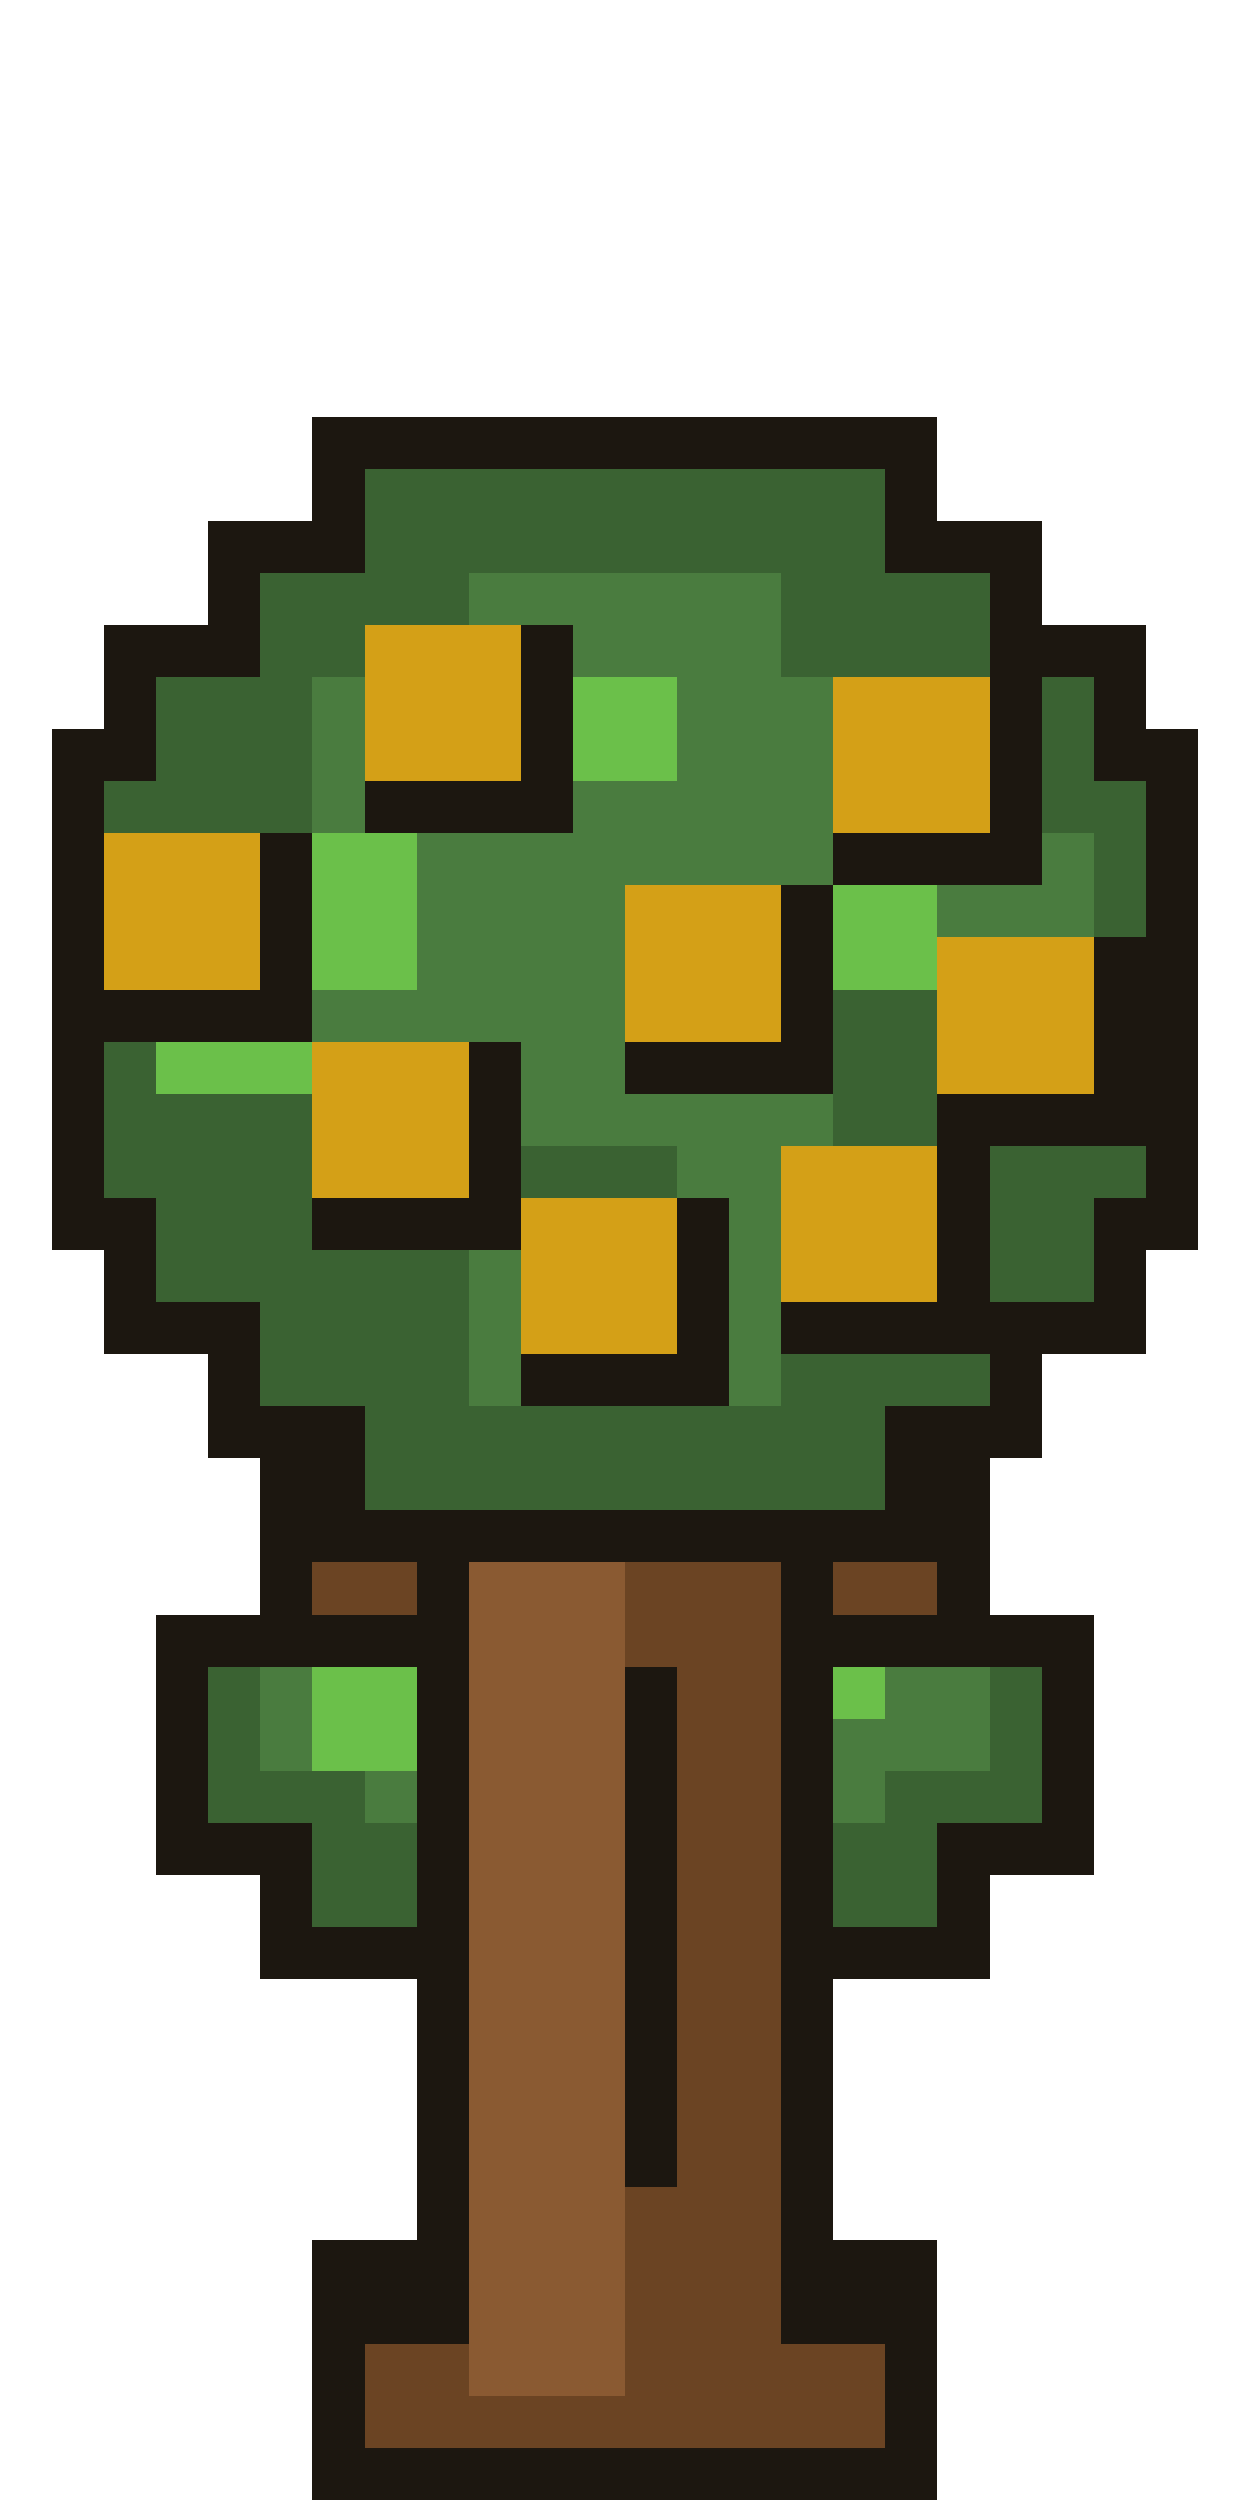
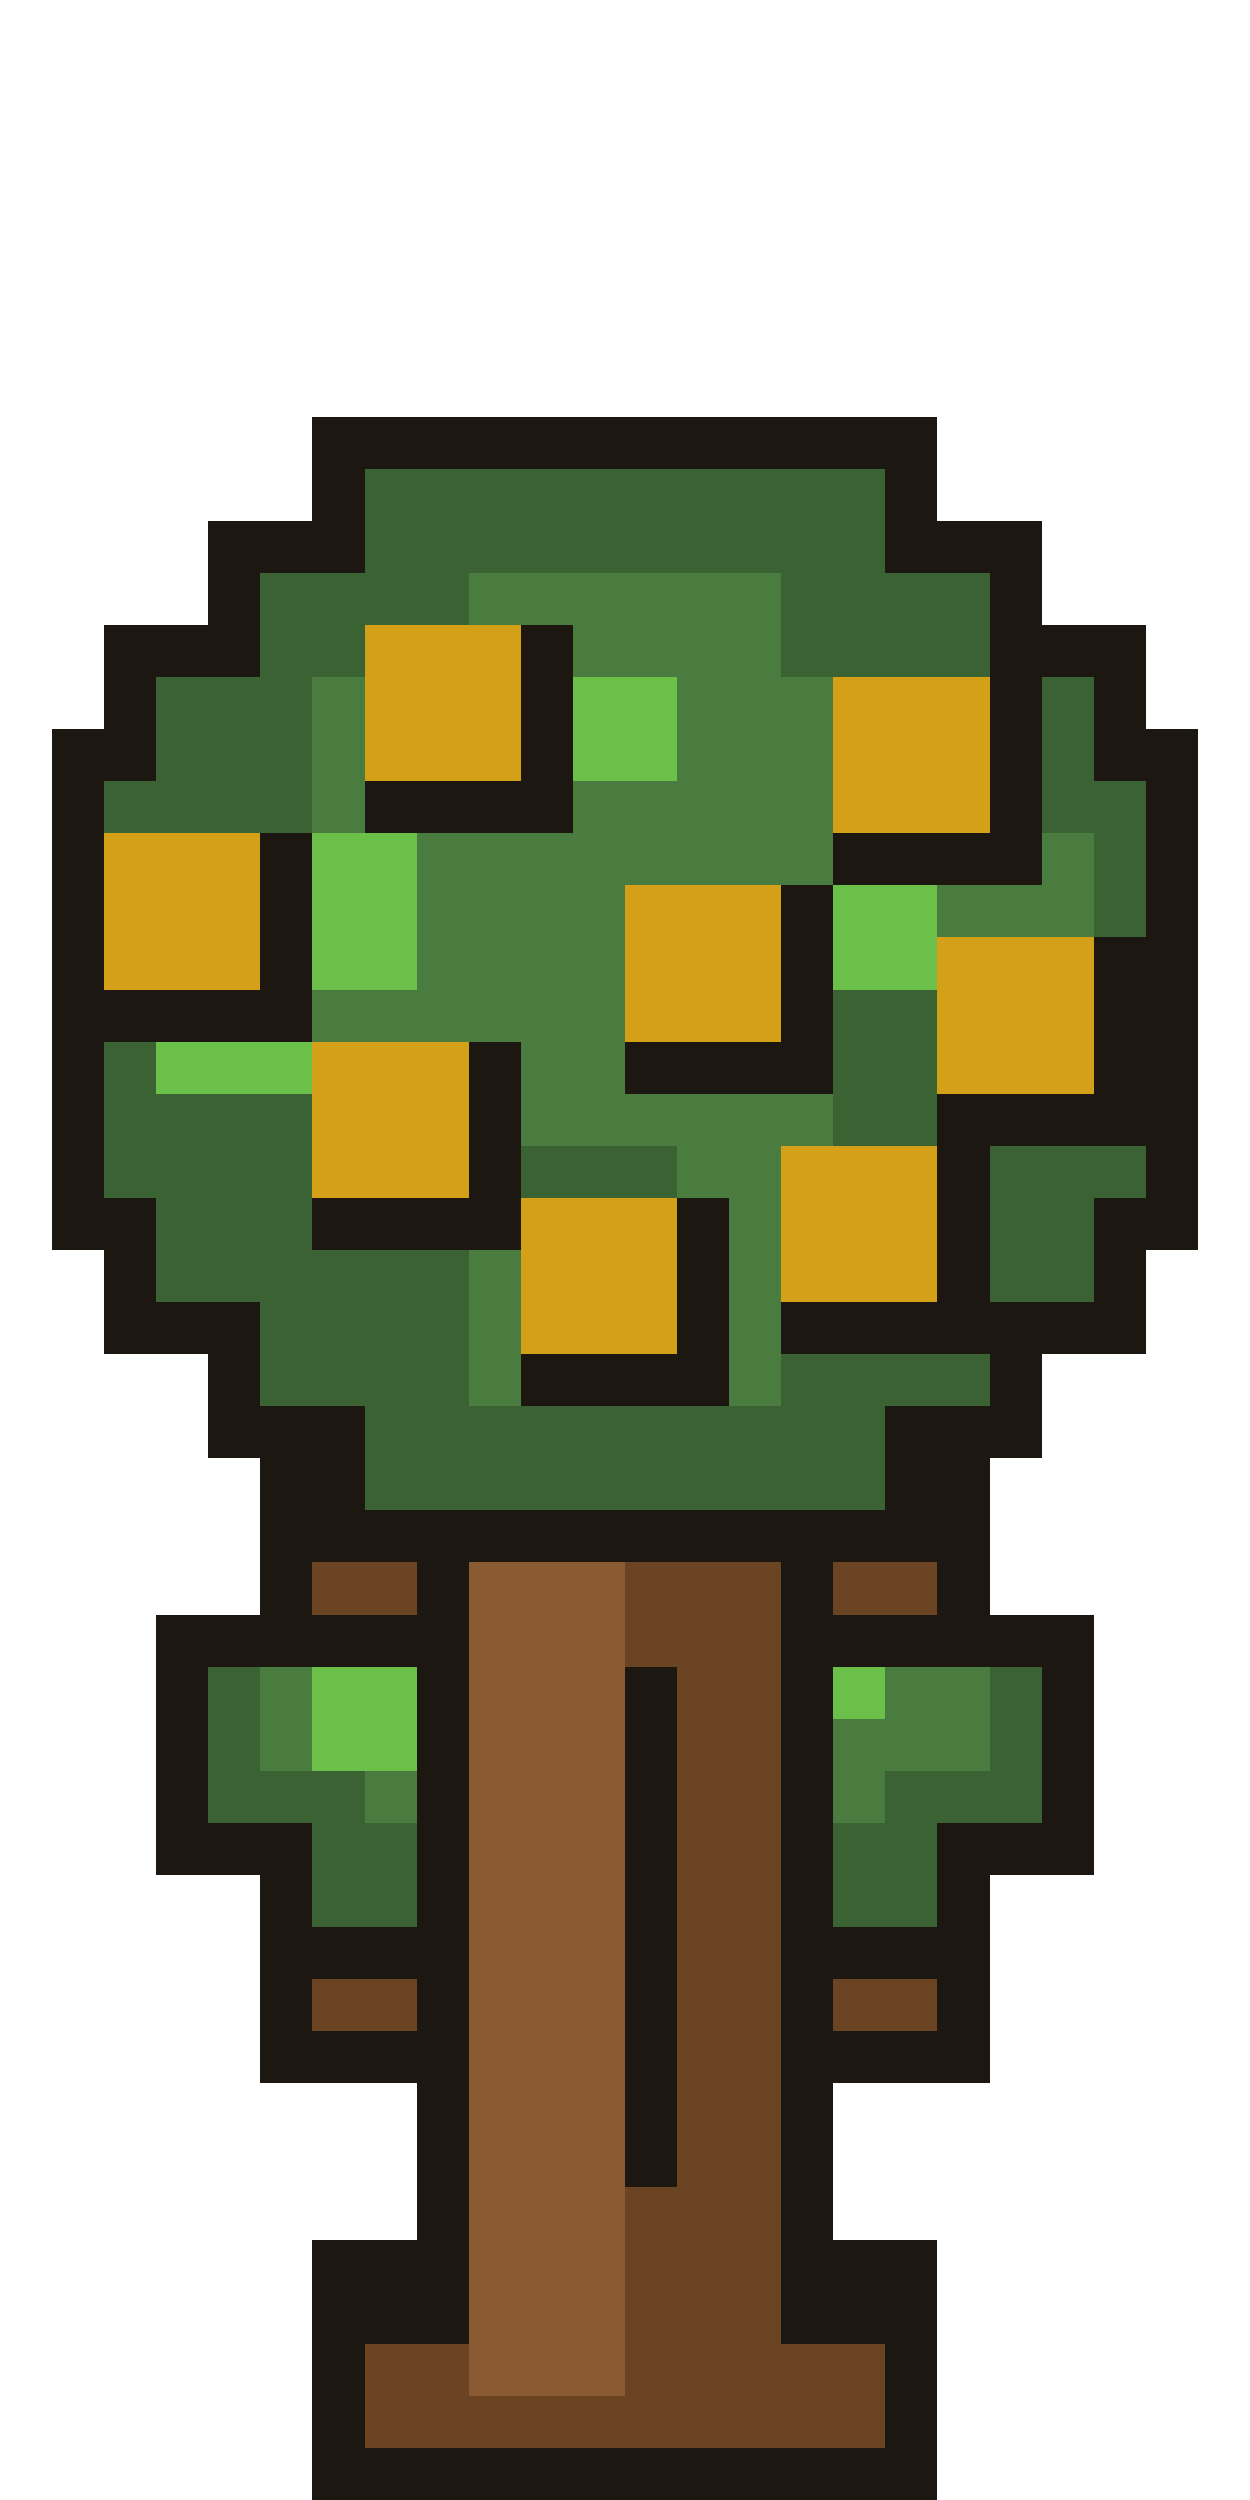
<svg xmlns="http://www.w3.org/2000/svg" viewBox="0 0 24 48" fill="none" shape-rendering="crispEdges">
+   <g id="trunk">
+     <rect fill="#1c1710" x="6" y="43" width="12" height="4" />
+     <rect fill="#6b4423" x="7" y="44" width="10" height="2" />
+     <rect fill="#8a5a32" x="8" y="44" width="4" height="1" />
+     <rect fill="#1c1710" x="8" y="34" width="8" height="14" />
+     <rect fill="#1c1710" x="6" y="44" width="12" height="4" />
+     <rect fill="#6b4423" x="9" y="35" width="6" height="12" />
+     <rect fill="#6b4423" x="7" y="45" width="10" height="2" />
+     <rect fill="#8a5a32" x="9" y="35" width="3" height="11" />
+     <rect fill="#1c1710" x="12" y="38" width="1" height="8" />
+     <rect fill="#1c1710" x="5" y="32" width="4" height="8" />
+     <rect fill="#6b4423" x="6" y="33" width="2" height="6" />
+     <rect fill="#8a5a32" x="6" y="33" width="1" height="5" />
+     <rect fill="#1c1710" x="15" y="32" width="4" height="8" />
+     <rect fill="#6b4423" x="16" y="33" width="2" height="6" />
+     <rect fill="#8a5a32" x="16" y="33" width="1" height="5" />
+     <rect fill="#1c1710" x="7" y="32" width="10" height="4" />
+     <rect fill="#8a5a32" x="8" y="33" width="8" height="2" />
+     <rect fill="#6b4423" x="9" y="33" width="6" height="1" />
+     <rect fill="#8a5a32" x="6" y="32" width="2" height="2" />
+     <rect fill="#8a5a32" x="16" y="32" width="2" height="2" />
+   </g>
  <g id="grow">
    <rect fill="#1c1710" x="10" y="34" width="4" height="11" />
    <rect fill="#6b4423" x="11" y="35" width="2" height="9" />
    <rect fill="#8a5a32" x="11" y="35" width="1" height="8" />
    <rect fill="#1c1710" x="8" y="38" width="3" height="3" />
    <rect fill="#3a6232" x="8" y="38" width="2" height="2" />
    <rect fill="#1c1710" x="13" y="41" width="3" height="3" />
    <rect fill="#3a6232" x="14" y="41" width="2" height="2" />
    <rect fill="#1c1710" x="5" y="29" width="14" height="9" />
    <rect fill="#1c1710" x="3" y="31" width="18" height="5" />
    <rect fill="#3a6232" x="6" y="30" width="12" height="7" />
    <rect fill="#3a6232" x="4" y="32" width="16" height="3" />
    <rect fill="#4a7c3f" x="7" y="31" width="10" height="4" />
    <rect fill="#4a7c3f" x="5" y="32" width="14" height="2" />
    <rect fill="#6bc04a" x="6" y="32" width="3" height="2" />
    <rect fill="#6bc04a" x="14" y="32" width="3" height="1" />
    <rect fill="#1c1710" x="6" y="43" width="12" height="4" />
    <rect fill="#6b4423" x="7" y="44" width="10" height="2" />
    <rect fill="#8a5a32" x="8" y="44" width="4" height="1" />
  </g>
  <g id="unripe">
    <rect fill="#1c1710" x="8" y="26" width="8" height="22" />
    <rect fill="#1c1710" x="6" y="44" width="12" height="4" />
    <rect fill="#6b4423" x="9" y="27" width="6" height="20" />
    <rect fill="#6b4423" x="7" y="45" width="10" height="2" />
    <rect fill="#8a5a32" x="9" y="27" width="3" height="19" />
    <rect fill="#1c1710" x="12" y="32" width="1" height="10" />
    <rect fill="#1c1710" x="5" y="24" width="4" height="8" />
    <rect fill="#6b4423" x="6" y="25" width="2" height="6" />
    <rect fill="#1c1710" x="15" y="24" width="4" height="8" />
    <rect fill="#6b4423" x="16" y="25" width="2" height="6" />
    <rect fill="#1c1710" x="6" y="8" width="12" height="22" />
    <rect fill="#1c1710" x="4" y="10" width="16" height="18" />
    <rect fill="#1c1710" x="2" y="12" width="20" height="14" />
    <rect fill="#1c1710" x="1" y="14" width="22" height="10" />
    <rect fill="#3a6232" x="7" y="9" width="10" height="20" />
    <rect fill="#3a6232" x="5" y="11" width="14" height="16" />
    <rect fill="#3a6232" x="3" y="13" width="18" height="12" />
    <rect fill="#3a6232" x="2" y="15" width="20" height="8" />
    <rect fill="#4a7c3f" x="9" y="11" width="6" height="16" />
    <rect fill="#4a7c3f" x="6" y="13" width="12" height="10" />
    <rect fill="#4a7c3f" x="3" y="16" width="18" height="5" />
    <rect fill="#6bc04a" x="4" y="16" width="4" height="3" />
    <rect fill="#6bc04a" x="3" y="19" width="3" height="2" />
    <rect fill="#6bc04a" x="10" y="13" width="3" height="2" />
    <rect fill="#6bc04a" x="15" y="17" width="3" height="2" />
    <rect fill="#3a6232" x="16" y="19" width="4" height="3" />
    <rect fill="#3a6232" x="8" y="22" width="5" height="2" />
  </g>
  <g id="ripe">
    <rect fill="#1c1710" x="8" y="26" width="8" height="22" />
    <rect fill="#1c1710" x="6" y="44" width="12" height="4" />
    <rect fill="#6b4423" x="9" y="27" width="6" height="20" />
    <rect fill="#6b4423" x="7" y="45" width="10" height="2" />
    <rect fill="#8a5a32" x="9" y="27" width="3" height="19" />
    <rect fill="#1c1710" x="12" y="32" width="1" height="10" />
    <rect fill="#1c1710" x="5" y="24" width="4" height="8" />
    <rect fill="#6b4423" x="6" y="25" width="2" height="6" />
    <rect fill="#1c1710" x="15" y="24" width="4" height="8" />
    <rect fill="#6b4423" x="16" y="25" width="2" height="6" />
    <rect fill="#1c1710" x="6" y="8" width="12" height="22" />
    <rect fill="#1c1710" x="4" y="10" width="16" height="18" />
    <rect fill="#1c1710" x="2" y="12" width="20" height="14" />
    <rect fill="#1c1710" x="1" y="14" width="22" height="10" />
    <rect fill="#3a6232" x="7" y="9" width="10" height="20" />
    <rect fill="#3a6232" x="5" y="11" width="14" height="16" />
    <rect fill="#3a6232" x="3" y="13" width="18" height="12" />
    <rect fill="#3a6232" x="2" y="15" width="20" height="8" />
    <rect fill="#4a7c3f" x="9" y="11" width="6" height="16" />
    <rect fill="#4a7c3f" x="6" y="13" width="12" height="10" />
    <rect fill="#4a7c3f" x="3" y="16" width="18" height="5" />
    <rect fill="#6bc04a" x="4" y="16" width="4" height="3" />
    <rect fill="#6bc04a" x="3" y="19" width="3" height="2" />
    <rect fill="#6bc04a" x="10" y="13" width="3" height="2" />
    <rect fill="#6bc04a" x="15" y="17" width="3" height="2" />
    <rect fill="#3a6232" x="16" y="19" width="4" height="3" />
    <rect fill="#3a6232" x="8" y="22" width="5" height="2" />
    <rect fill="#1c1710" x="7" y="12" width="4" height="4" />
    <rect fill="#d4a017" x="7" y="12" width="3" height="3" />
    <rect fill="#1c1710" x="16" y="13" width="4" height="4" />
    <rect fill="#d4a017" x="16" y="13" width="3" height="3" />
    <rect fill="#1c1710" x="2" y="16" width="4" height="4" />
    <rect fill="#d4a017" x="2" y="16" width="3" height="3" />
    <rect fill="#1c1710" x="12" y="17" width="4" height="4" />
    <rect fill="#d4a017" x="12" y="17" width="3" height="3" />
    <rect fill="#1c1710" x="18" y="18" width="4" height="4" />
    <rect fill="#d4a017" x="18" y="18" width="3" height="3" />
    <rect fill="#1c1710" x="6" y="20" width="4" height="4" />
    <rect fill="#d4a017" x="6" y="20" width="3" height="3" />
    <rect fill="#1c1710" x="15" y="22" width="4" height="4" />
    <rect fill="#d4a017" x="15" y="22" width="3" height="3" />
    <rect fill="#1c1710" x="10" y="23" width="4" height="4" />
    <rect fill="#d4a017" x="10" y="23" width="3" height="3" />
  </g>
</svg>
